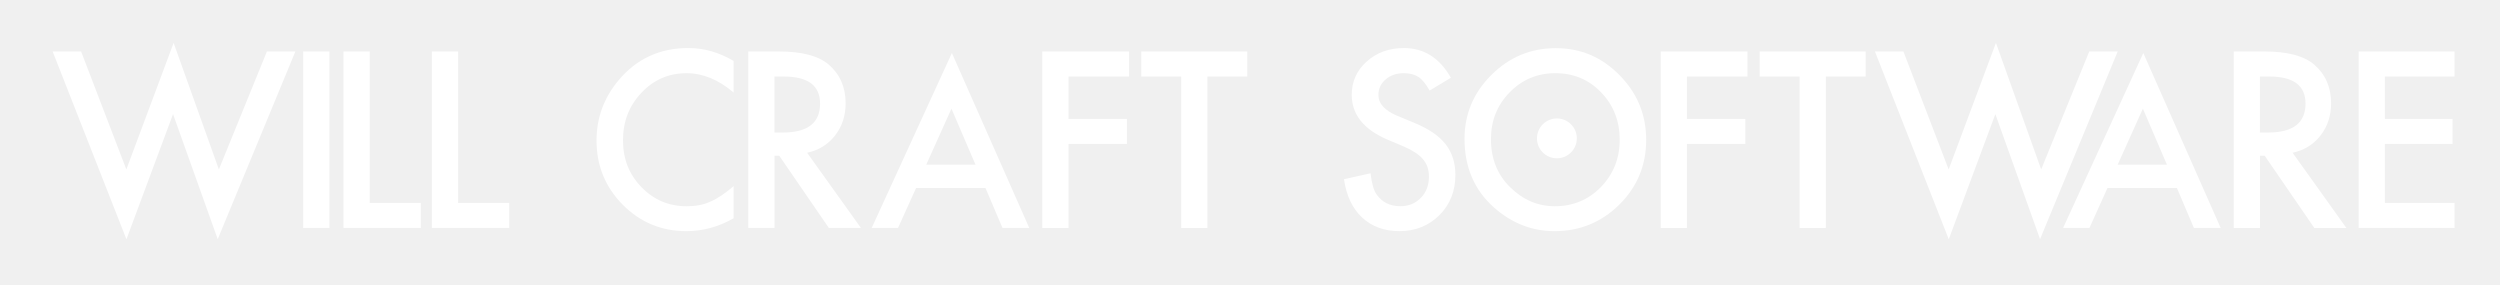
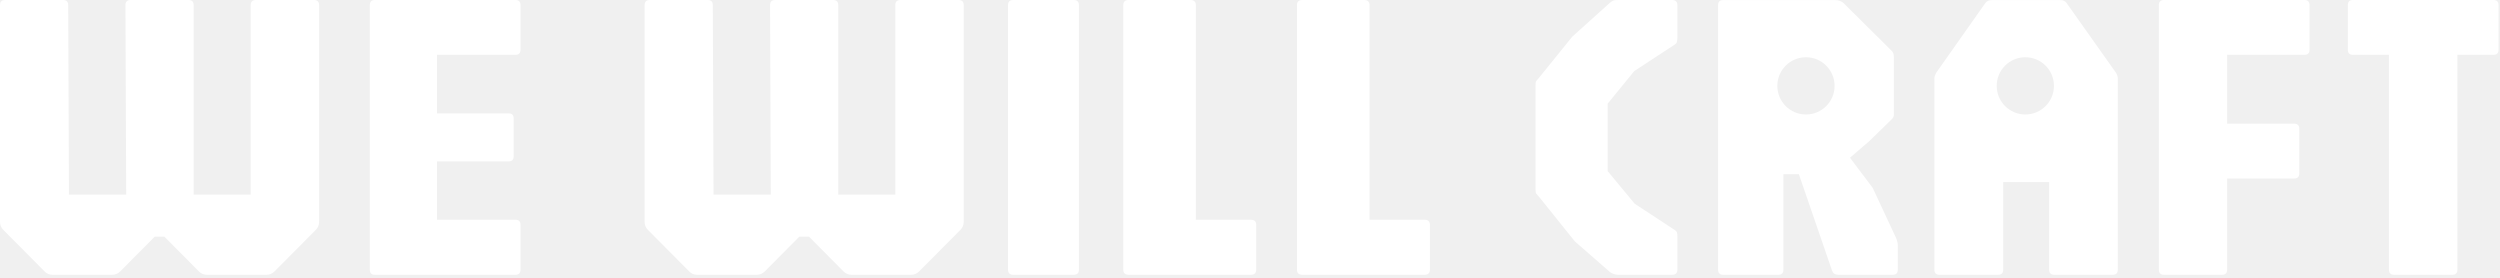
- <svg xmlns="http://www.w3.org/2000/svg" id="Layer_1" version="1.1" viewBox="0 0 1138.94 129.47">
-   <defs>
-     <style>
-       .st0 {
-         fill: #fff;
-       }
- 
-       .st1 {
-         display: none;
-         fill: #282560;
-       }
-     </style>
-   </defs>
-   <rect class="st1" width="1138.94" height="129.47" />
-   <g>
-     <g>
-       <path class="st0" d="M36.95,23.45l20.61,53.74,21.54-57.65,20.61,57.65,21.89-53.74h12.97l-35.38,85.51-20.36-56.97-21.23,57.02L23.98,23.45h12.97Z" />
-       <path class="st0" d="M150.07,23.45v80.4h-11.95V23.45h11.95Z" />
-       <path class="st0" d="M168.44,23.45v69h23.28v11.4h-35.23V23.45h11.95Z" />
-       <path class="st0" d="M208.7,23.45v69h23.28v11.4h-35.23V23.45h11.95Z" />
-       <path class="st0" d="M334.22,27.78v14.37c-6.91-5.87-14.05-8.8-21.43-8.8-8.14,0-14.99,2.97-20.56,8.9-5.61,5.9-8.41,13.12-8.41,21.66s2.8,15.55,8.41,21.35c5.61,5.8,12.48,8.7,20.61,8.7,4.2,0,7.78-.69,10.72-2.08,1.64-.69,3.34-1.63,5.1-2.81,1.76-1.18,3.62-2.6,5.56-4.27v14.63c-6.84,3.92-14.02,5.88-21.54,5.88-11.31,0-20.97-4.01-28.97-12.03-7.97-8.09-11.95-17.84-11.95-29.27,0-10.24,3.33-19.37,10-27.39,8.2-9.82,18.82-14.74,31.84-14.74,7.11,0,13.98,1.96,20.61,5.88Z" />
-       <path class="st0" d="M367.71,69.59l24.51,34.26h-14.61l-22.61-32.91h-2.15v32.91h-11.95V23.45h14c10.46,0,18.01,2,22.66,5.99,5.13,4.44,7.69,10.31,7.69,17.6,0,5.69-1.61,10.59-4.82,14.69-3.21,4.1-7.45,6.72-12.72,7.86ZM352.84,60.38h3.8c11.31,0,16.97-4.39,16.97-13.17,0-8.23-5.5-12.34-16.51-12.34h-4.26v25.52Z" />
-       <path class="st0" d="M448.96,85.64h-31.61l-8.23,18.21h-12l36.54-79.7,35.25,79.7h-12.2l-7.75-18.21ZM444.41,75.01l-10.95-25.5-11.48,25.5h22.43Z" />
-       <path class="st0" d="M514.38,34.86h-27.59v19.32h26.61v11.4h-26.61v38.28h-11.95V23.45h39.53v11.4Z" />
-       <path class="st0" d="M550.07,34.86v69h-11.95V34.86h-18.2v-11.4h48.3v11.4h-18.15Z" />
-     </g>
-     <g>
-       <g>
-         <path class="st0" d="M660.99,35.43l-9.69,5.83c-1.81-3.19-3.54-5.28-5.18-6.25-1.71-1.11-3.91-1.67-6.61-1.67-3.32,0-6.07.95-8.26,2.86-2.19,1.87-3.28,4.24-3.28,7.08,0,3.92,2.87,7.08,8.61,9.48l7.9,3.28c6.43,2.64,11.13,5.86,14.1,9.66s4.46,8.46,4.46,13.98c0,7.39-2.43,13.5-7.28,18.33-4.89,4.86-10.96,7.29-18.2,7.29-6.87,0-12.55-2.06-17.02-6.2-4.41-4.13-7.16-9.95-8.26-17.45l12.1-2.71c.55,4.72,1.5,7.99,2.87,9.79,2.46,3.47,6.05,5.21,10.77,5.21,3.73,0,6.82-1.27,9.28-3.8,2.46-2.53,3.69-5.75,3.69-9.63,0-1.56-.21-2.99-.64-4.3-.43-1.3-1.09-2.5-2-3.59-.91-1.09-2.08-2.12-3.51-3.07-1.44-.95-3.15-1.87-5.13-2.73l-7.64-3.23c-10.84-4.65-16.25-11.46-16.25-20.41,0-6.04,2.27-11.09,6.82-15.15,4.55-4.1,10.2-6.14,16.97-6.14,9.13,0,16.25,4.51,21.38,13.54Z" />
-         <path class="st0" d="M667.2,63.29c0-11.32,4.08-21.04,12.26-29.16,8.14-8.12,17.91-12.19,29.33-12.19s20.95,4.1,29.02,12.29c8.1,8.19,12.15,18.04,12.15,29.53s-4.07,21.37-12.2,29.42c-8.17,8.09-18.03,12.13-29.59,12.13-10.22,0-19.4-3.59-27.54-10.78-8.96-7.95-13.43-18.36-13.43-31.25ZM679.25,63.45c0,8.89,2.94,16.2,8.82,21.92,5.85,5.73,12.6,8.59,20.25,8.59,8.31,0,15.31-2.92,21.02-8.75,5.71-5.9,8.56-13.09,8.56-21.56s-2.82-15.76-8.46-21.56c-5.61-5.83-12.55-8.75-20.82-8.75s-15.2,2.92-20.87,8.75c-5.67,5.76-8.51,12.88-8.51,21.35Z" />
-         <path class="st0" d="M796.12,34.86h-27.59v19.32h26.61v11.4h-26.61v38.28h-11.95V23.45h39.53v11.4Z" />
-         <path class="st0" d="M831.81,34.86v69h-11.95V34.86h-18.2v-11.4h48.3v11.4h-18.15Z" />
-         <path class="st0" d="M867.15,23.45l20.61,53.74,21.54-57.65,20.61,57.65,21.9-53.74h12.97l-35.38,85.51-20.36-56.97-21.23,57.02-33.64-85.56h12.97Z" />
-         <path class="st0" d="M991.74,85.64h-31.61l-8.23,18.21h-12l36.54-79.7,35.25,79.7h-12.2l-7.75-18.21ZM987.2,75.01l-10.95-25.5-11.48,25.5h22.43Z" />
-         <path class="st0" d="M1044.45,69.59l24.51,34.27h-14.61l-22.61-32.91h-2.15v32.91h-11.95V23.45h14c10.46,0,18.01,2,22.66,5.99,5.13,4.44,7.69,10.31,7.69,17.6,0,5.69-1.61,10.59-4.82,14.69-3.21,4.1-7.45,6.72-12.72,7.86ZM1029.58,60.37h3.79c11.31,0,16.97-4.39,16.97-13.17,0-8.23-5.5-12.34-16.51-12.34h-4.26v25.52Z" />
-         <path class="st0" d="M1118.24,34.86h-31.74v19.32h30.82v11.4h-30.82v26.87h31.74v11.4h-43.69V23.45h43.69v11.4Z" />
-       </g>
-       <circle class="st0" cx="709.28" cy="63.04" r="9.08" />
-     </g>
-   </g>
+ <svg xmlns="http://www.w3.org/2000/svg" width="658" height="73" viewBox="0 0 658 73" fill="none">
+   <path d="M630.125 72.323C629.223 72.323 628.772 71.871 628.772 70.966V14.432H619.303C618.402 14.432 617.951 13.98 617.951 13.076V1.356C617.951 0.452 618.402 0 619.303 0H656.259C657.161 0 657.612 0.452 657.612 1.356V13.076C657.612 13.98 657.161 14.432 656.259 14.432H646.79V70.966C646.79 71.871 646.339 72.323 645.437 72.323H630.125Z" fill="white" />
+   <path d="M569.562 72.323C568.662 72.323 568.213 71.871 568.213 70.966V1.356C568.213 0.452 568.662 0 569.562 0H606.524C607.424 0 607.873 0.452 607.873 1.356V13.076C607.873 13.98 607.424 14.432 606.524 14.432H586.181V32.553H603.826C604.726 32.553 605.175 33.005 605.175 33.91V45.629C605.175 46.533 604.726 46.985 603.826 46.985H586.181V70.966C586.181 71.871 585.732 72.323 584.832 72.323H569.562Z" fill="white" />
+   <path d="M426.032 72.323C425.161 72.323 424.403 72.088 423.76 71.617L414.499 63.533L405.124 51.868C404.707 51.362 404.442 51.054 404.329 50.946C404.215 50.801 404.158 50.476 404.158 49.969V22.299C404.158 21.793 404.215 21.467 404.329 21.322C404.48 21.178 404.745 20.87 405.124 20.4L413.817 9.657L423.76 0.705C424.176 0.38 424.498 0.181 424.725 0.109C424.991 0.036 425.426 0 426.032 0H440.066C441.012 0 441.486 0.452 441.486 1.356V10.037C441.486 10.327 441.448 10.634 441.372 10.96C441.334 11.249 441.145 11.502 440.804 11.719L430.123 18.718L423.135 27.291V45.032L430.236 53.605L440.804 60.549C441.107 60.73 441.297 60.947 441.372 61.2C441.448 61.453 441.486 61.725 441.486 62.014V70.966C441.486 71.871 441.012 72.323 440.066 72.323H426.032Z" fill="white" />
+   <path d="M342.796 72.323C341.84 72.323 341.362 71.871 341.362 70.966V1.356C341.362 0.452 341.84 0 342.796 0H359.031C359.987 0 360.466 0.452 360.466 1.356V57.836H374.922C375.879 57.836 376.357 58.289 376.357 59.193V70.966C376.357 71.871 375.879 72.323 374.922 72.323H342.796Z" fill="white" />
+   <path d="M297.076 72.323C296.12 72.323 295.642 71.871 295.642 70.966V1.356C295.642 0.452 296.12 0 297.076 0H313.311C314.267 0 314.745 0.452 314.745 1.356V57.836H329.202C330.158 57.836 330.636 58.289 330.636 59.193V70.966C330.636 71.871 330.158 72.323 329.202 72.323H297.076Z" fill="white" />
+   <path d="M266.714 72.323C265.78 72.323 265.313 71.871 265.313 70.966V1.356C265.313 0.452 265.78 0 266.714 0H282.576C283.51 0 283.977 0.452 283.977 1.356V70.966C283.977 71.871 283.51 72.323 282.576 72.323H266.714Z" fill="white" />
+   <path d="M98.665 72.323C97.78 72.323 97.338 71.871 97.338 70.966V1.356C97.338 0.452 97.78 0 98.665 0H135.671C136.556 0 136.998 0.452 136.998 1.356V13.076C136.998 13.98 136.556 14.432 135.671 14.432H115.018V29.841H133.866C134.751 29.841 135.193 30.293 135.193 31.197V41.126C135.193 42.03 134.751 42.482 133.866 42.482H115.018V57.836H135.671C136.556 57.836 136.998 58.289 136.998 59.193V70.966C136.998 71.871 136.556 72.323 135.671 72.323H98.665Z" fill="white" />
+   <path d="M13.853 72.323C12.991 72.323 12.272 72.015 11.697 71.4L0.916 60.549C0.305 59.971 0 59.247 0 58.379V1.356C0 0.452 0.449 0 1.348 0H16.602C17.501 0 17.95 0.452 17.95 1.356L18.144 49.867L18.144 51.223H19.534H33.213L33.019 1.356C33.019 0.452 33.468 0 34.367 0H49.621C50.52 0 50.969 0.452 50.969 1.356V51.223H65.984V1.356C65.984 0.452 66.433 0 67.332 0H82.64C83.538 0 83.988 0.452 83.988 1.356V58.379C83.988 59.247 83.682 59.971 83.071 60.549L72.291 71.4C71.68 72.015 70.961 72.323 70.134 72.323H54.472C53.646 72.323 52.927 72.015 52.316 71.4L43.261 62.285H40.727L31.671 71.4C31.06 72.015 30.342 72.323 29.515 72.323H13.853Z" fill="white" />
+   <path d="M183.513 72.323C182.651 72.323 181.932 72.015 181.357 71.4L170.577 60.549C169.966 59.971 169.66 59.247 169.66 58.379V1.356C169.66 0.452 170.109 0 171.008 0H186.262C187.161 0 187.61 0.452 187.61 1.356L187.804 51.223H202.873L202.679 1.356C202.679 0.452 203.128 0 204.027 0H219.281C220.18 0 220.629 0.452 220.629 1.356V51.223H235.644V1.356C235.644 0.452 236.093 0 236.992 0H252.3C253.199 0 253.648 0.452 253.648 1.356V58.379C253.648 59.247 253.342 59.971 252.731 60.549L241.951 71.4C241.34 72.015 240.621 72.323 239.795 72.323H224.133C223.306 72.323 222.587 72.015 221.977 71.4L212.921 62.285H210.387L201.332 71.4C200.721 72.015 200.002 72.323 199.175 72.323H183.513Z" fill="white" />
+   <path fill-rule="evenodd" clip-rule="evenodd" d="M482.957 0.018C483.824 0.018 484.548 0.253 485.127 0.723L497.602 13.09C498 13.452 498.235 13.759 498.307 14.012C498.416 14.265 498.47 14.681 498.47 15.26V30.122C498.47 30.592 498.289 31.008 497.927 31.37L491.961 37.174L486.917 41.513L492.883 49.432L499.013 62.559C499.158 62.884 499.266 63.21 499.338 63.535C499.447 63.825 499.501 64.186 499.501 64.62V70.967C499.501 71.871 499.049 72.323 498.145 72.323H483.825C483.029 72.323 482.487 71.961 482.198 71.237L473.465 45.853H469.397V70.967C469.397 71.871 468.944 72.323 468.04 72.323H453.557C452.654 72.323 452.202 71.871 452.202 70.967V1.374C452.202 0.47 452.654 0.018 453.557 0.018H482.957ZM475.329 15.067C471.168 15.068 467.795 18.44 467.795 22.601C467.795 26.761 471.168 30.134 475.329 30.134C479.49 30.134 482.863 26.761 482.863 22.601C482.863 18.44 479.49 15.067 475.329 15.067Z" fill="white" />
+   <path fill-rule="evenodd" clip-rule="evenodd" d="M542.214 0.018C543.009 0.018 543.588 0.289 543.949 0.831L556.859 19.057C557.22 19.563 557.402 20.106 557.402 20.684V70.967C557.402 71.871 556.949 72.323 556.046 72.323H540.695C539.791 72.323 539.339 71.871 539.339 70.967V47.914H527.243V70.967C527.243 71.871 526.791 72.323 525.887 72.323H510.482C509.578 72.323 509.126 71.871 509.126 70.967V20.684C509.126 20.214 509.307 19.672 509.669 19.057L522.524 0.831C522.921 0.289 523.5 0.018 524.26 0.018H542.214ZM533.067 15.067C528.906 15.068 525.534 18.44 525.534 22.601C525.534 26.761 528.906 30.134 533.067 30.134C537.227 30.134 540.6 26.761 540.6 22.601C540.6 18.44 537.227 15.067 533.067 15.067Z" fill="white" />
</svg>
